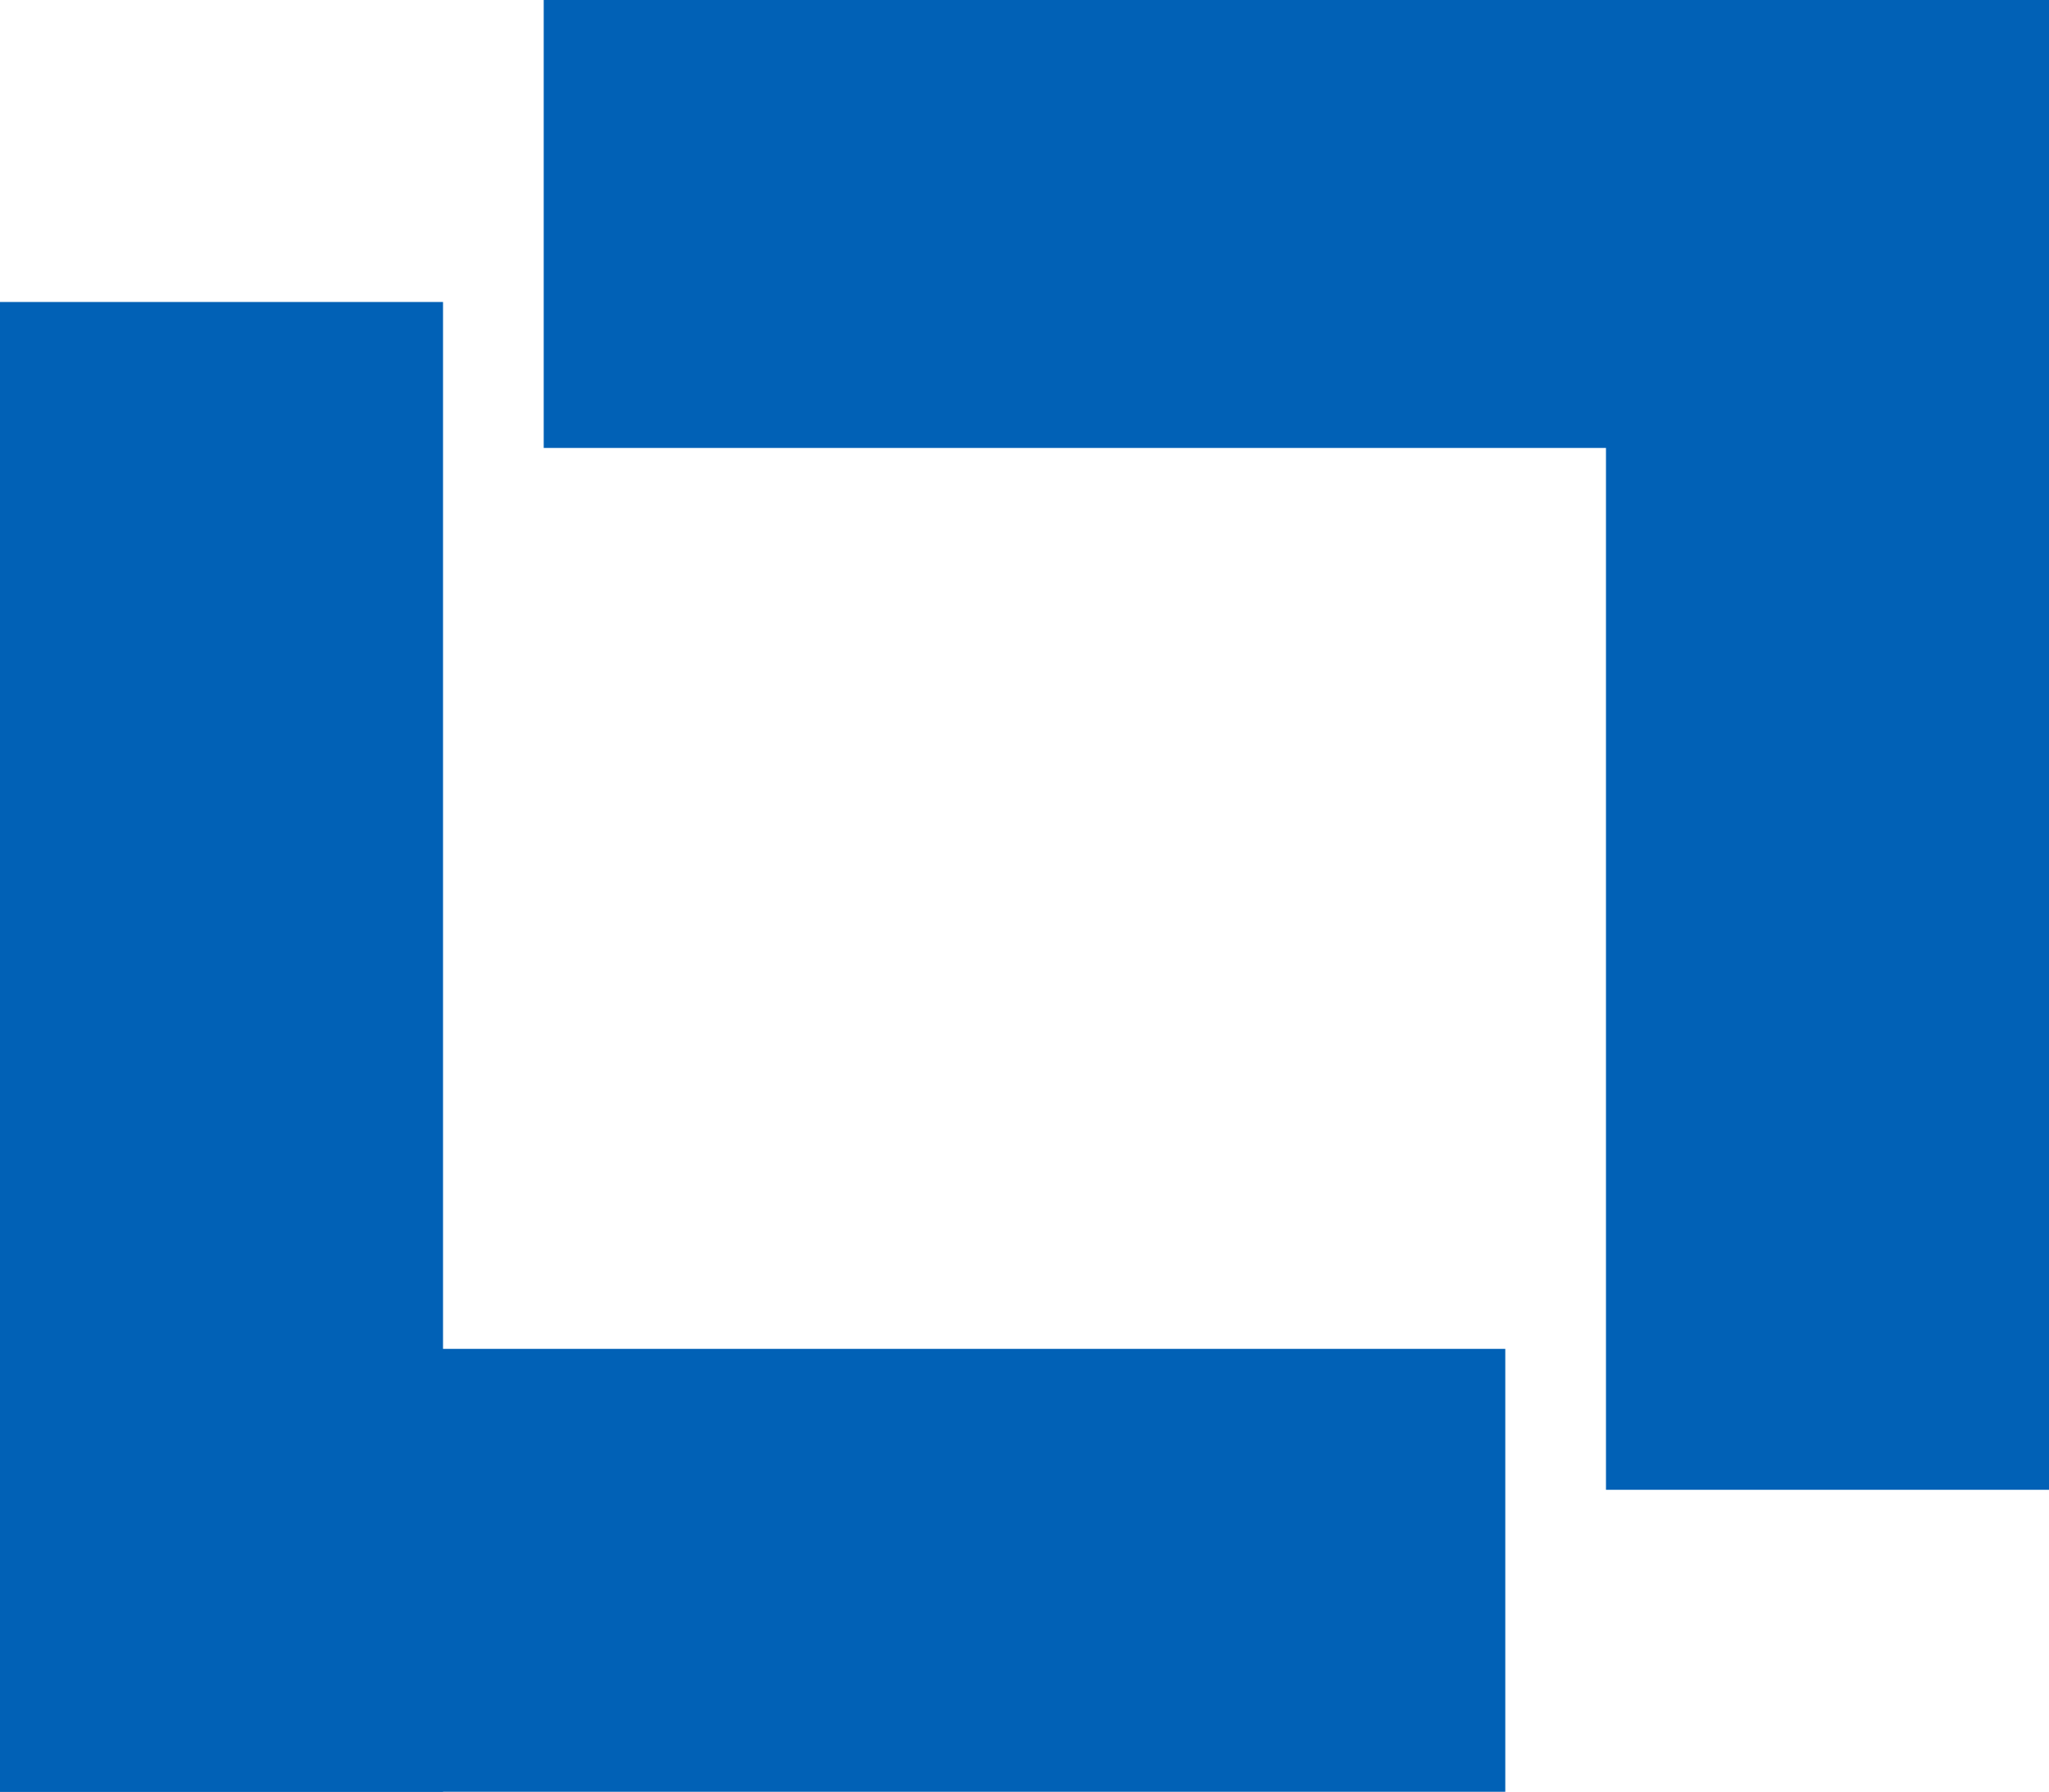
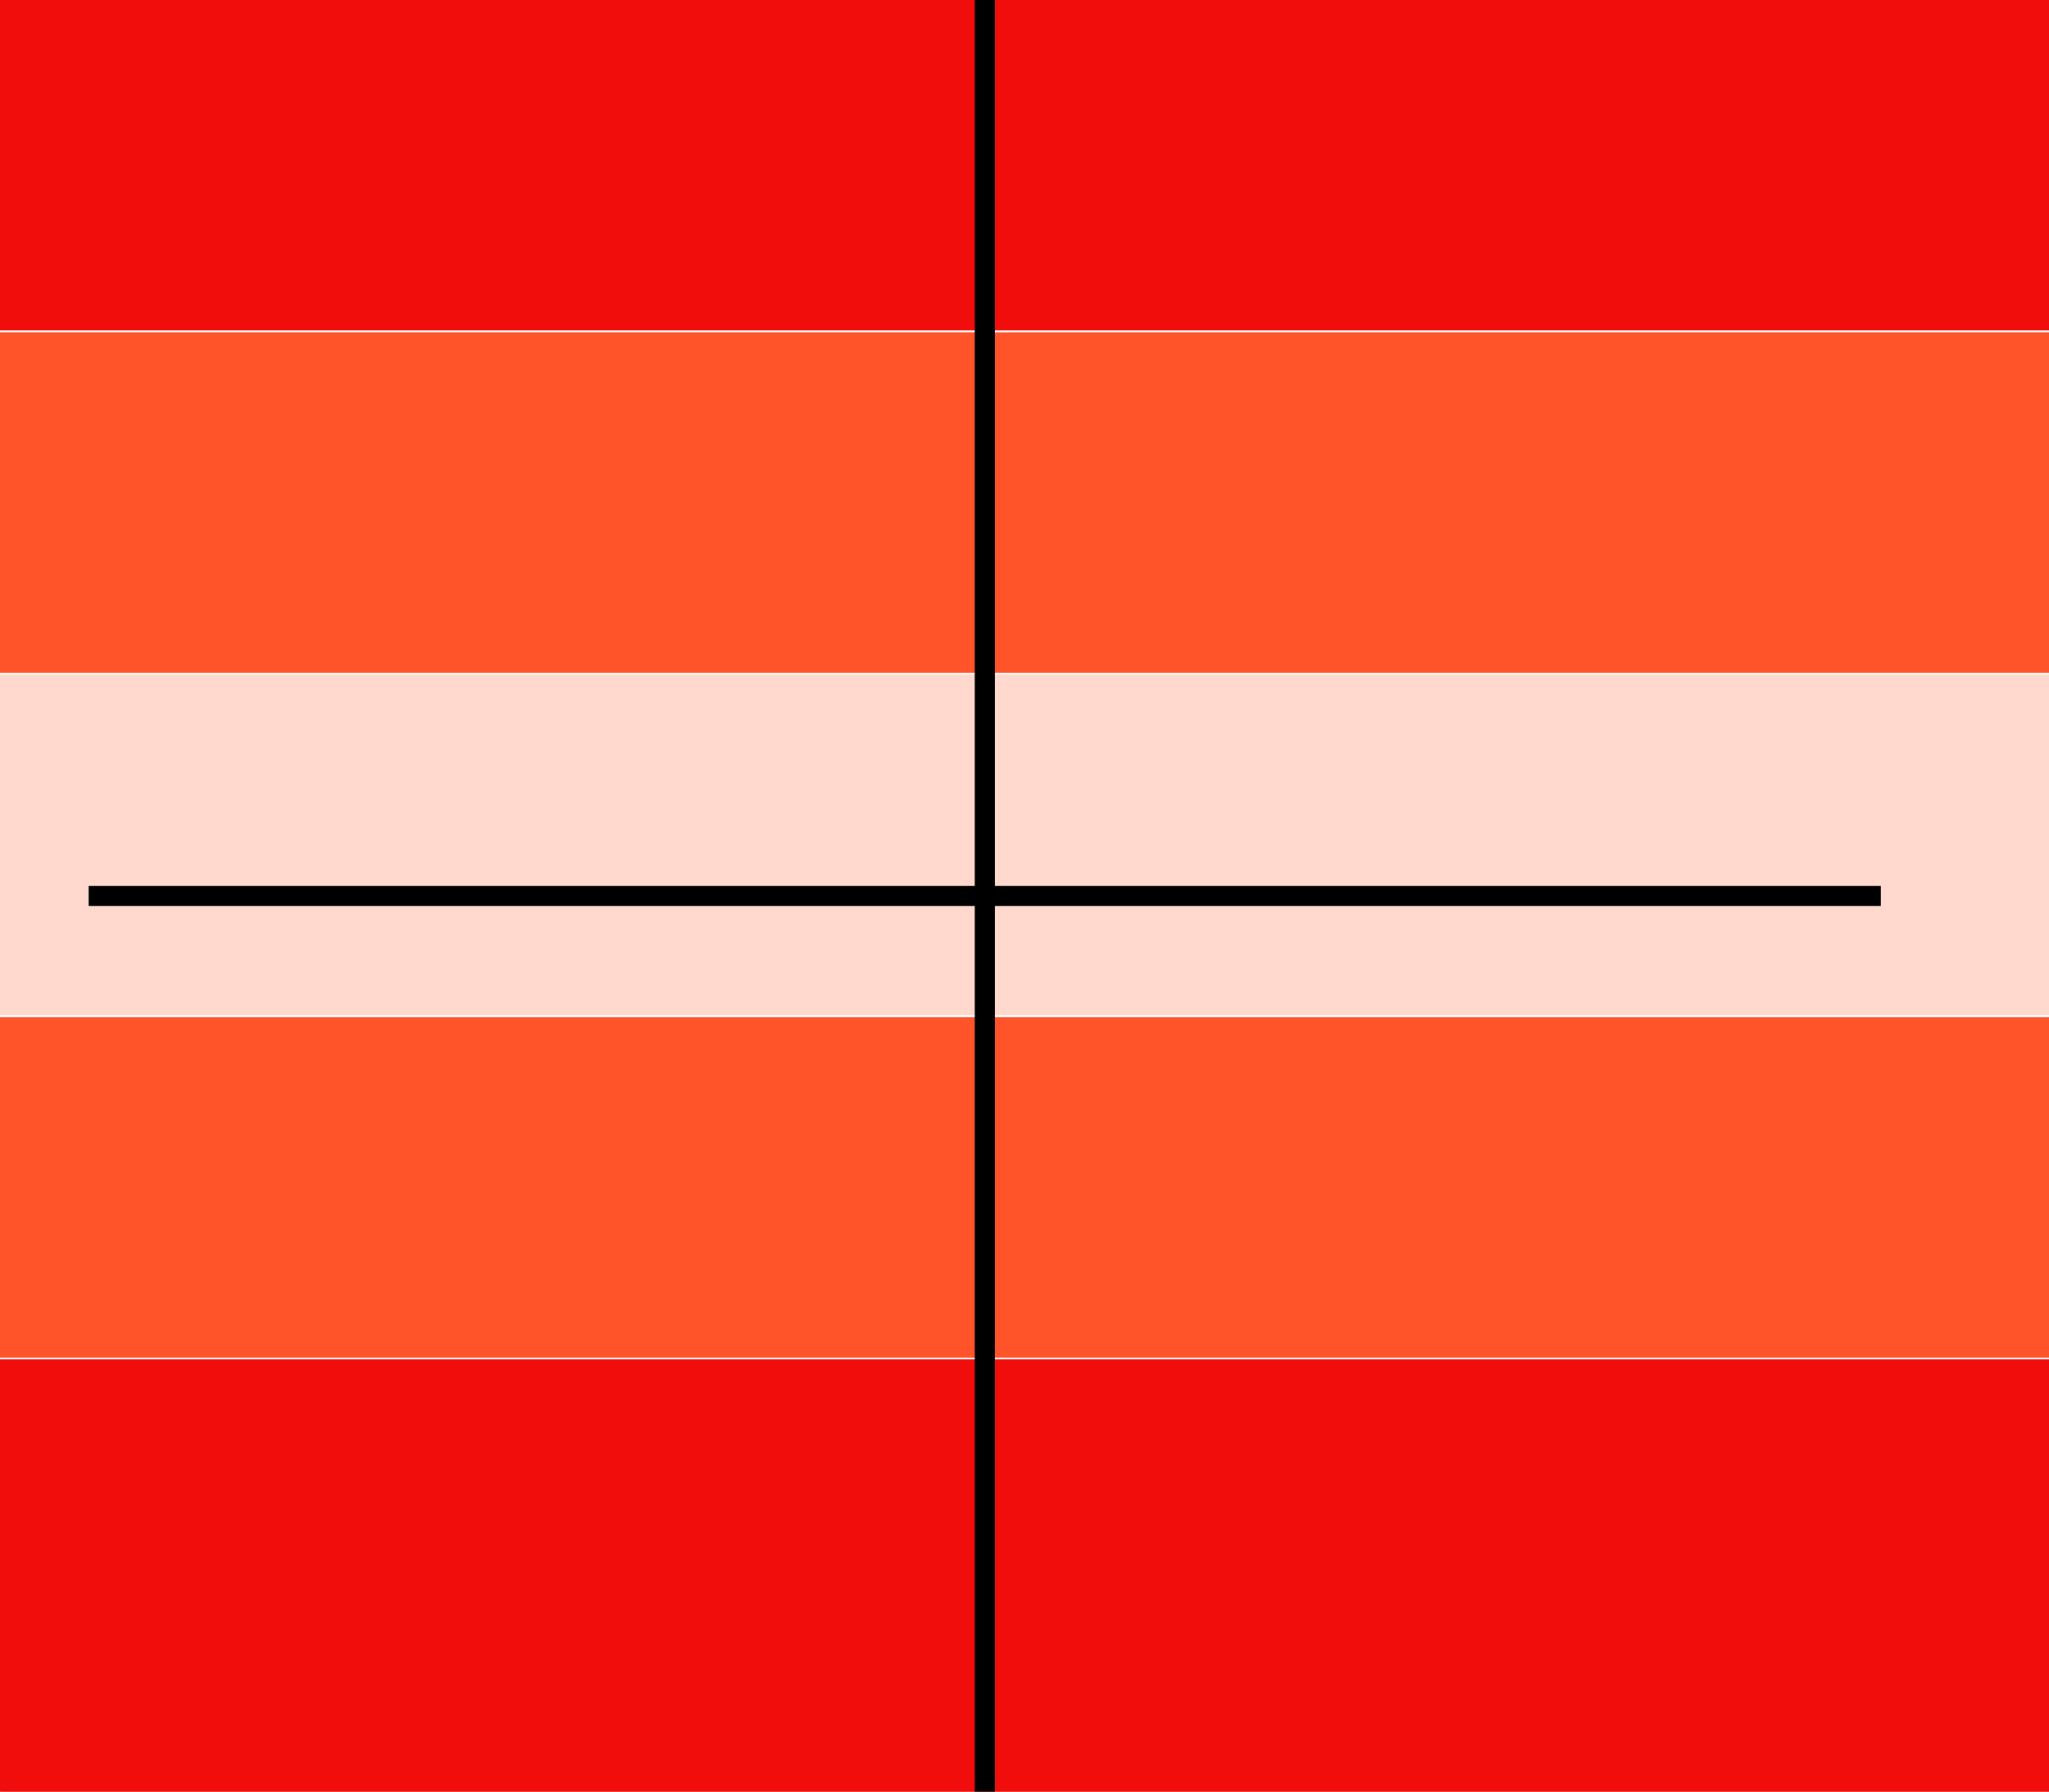
- <svg xmlns="http://www.w3.org/2000/svg" width="407" height="356" viewBox="0 0 407 356" role="img">
-   <g fill="#0161B6">
-     <rect x="0" y="60" width="88" height="296" />
-     <rect x="0" y="268" width="299" height="88" />
-     <rect x="108" y="0" width="299" height="89" />
-     <rect x="319" y="0" width="88" height="296" />
+ <svg xmlns="http://www.w3.org/2000/svg" xmlns:ns1="http://xml.openoffice.org/svg/export" version="1.2" width="107.69mm" height="94.19mm" viewBox="0 0 10769 9419" preserveAspectRatio="xMidYMid" fill-rule="evenodd" stroke-width="28.222" stroke-linejoin="round" xml:space="preserve">
+   <defs class="ClipPathGroup">
+     <clipPath id="presentation_clip_path" clipPathUnits="userSpaceOnUse">
+       <rect x="0" y="0" width="10769" height="9419" />
+     </clipPath>
+     <clipPath id="presentation_clip_path_shrink" clipPathUnits="userSpaceOnUse">
+       <rect x="10" y="9" width="10748" height="9401" />
+     </clipPath>
+   </defs>
+   <defs class="TextShapeIndex">
+     <g ns1:slide="id1" ns1:id-list="id3 id4 id5 id6 id7 id8 id9" />
+   </defs>
+   <defs class="EmbeddedBulletChars">
+     <g id="bullet-char-template-57356" transform="scale(0.0004882812,-0.0004882812)">
+       <path d="M 580,1141 L 1163,571 580,0 -4,571 580,1141 Z" />
+     </g>
+     <g id="bullet-char-template-57354" transform="scale(0.0004882812,-0.0004882812)">
+       <path d="M 8,1128 L 1137,1128 1137,0 8,0 8,1128 Z" />
+     </g>
+     <g id="bullet-char-template-10146" transform="scale(0.0004882812,-0.0004882812)">
+       <path d="M 174,0 L 602,739 174,1481 1456,739 174,0 Z M 1358,739 L 309,1346 659,739 1358,739 Z" />
+     </g>
+     <g id="bullet-char-template-10132" transform="scale(0.0004882812,-0.0004882812)">
+       <path d="M 2015,739 L 1276,0 717,0 1260,543 174,543 174,936 1260,936 717,1481 1274,1481 2015,739 Z" />
+     </g>
+     <g id="bullet-char-template-10007" transform="scale(0.0004882812,-0.0004882812)">
+       <path d="M 0,-2 C -7,14 -16,27 -25,37 L 356,567 C 262,823 215,952 215,954 215,979 228,992 255,992 264,992 276,990 289,987 310,991 331,999 354,1012 L 381,999 492,748 772,1049 836,1024 860,1049 C 881,1039 901,1025 922,1006 886,937 835,863 770,784 769,783 710,716 594,584 L 774,223 C 774,196 753,168 711,139 L 727,119 C 717,90 699,76 672,76 641,76 570,178 457,381 L 164,-76 C 142,-110 111,-127 72,-127 30,-127 9,-110 8,-76 1,-67 -2,-52 -2,-32 -2,-23 -1,-13 0,-2 Z" />
+     </g>
+     <g id="bullet-char-template-10004" transform="scale(0.0004882812,-0.0004882812)">
+       <path d="M 285,-33 C 182,-33 111,30 74,156 52,228 41,333 41,471 41,549 55,616 82,672 116,743 169,778 240,778 293,778 328,747 346,684 L 369,508 C 377,444 397,411 428,410 L 1163,1116 C 1174,1127 1196,1133 1229,1133 1271,1133 1292,1118 1292,1087 L 1292,965 C 1292,929 1282,901 1262,881 L 442,47 C 390,-6 338,-33 285,-33 Z" />
+     </g>
+     <g id="bullet-char-template-9679" transform="scale(0.0004882812,-0.0004882812)">
+       <path d="M 813,0 C 632,0 489,54 383,161 276,268 223,411 223,592 223,773 276,916 383,1023 489,1130 632,1184 813,1184 992,1184 1136,1130 1245,1023 1353,916 1407,772 1407,592 1407,412 1353,268 1245,161 1136,54 992,0 813,0 Z" />
+     </g>
+     <g id="bullet-char-template-8226" transform="scale(0.0004882812,-0.0004882812)">
+       <path d="M 346,457 C 273,457 209,483 155,535 101,586 74,649 74,723 74,796 101,859 155,911 209,963 273,989 346,989 419,989 480,963 531,910 582,859 608,796 608,723 608,648 583,586 532,535 482,483 420,457 346,457 Z" />
+     </g>
+     <g id="bullet-char-template-8211" transform="scale(0.0004882812,-0.0004882812)">
+       <path d="M -4,459 L 1135,459 1135,606 -4,606 -4,459 Z" />
+     </g>
+     <g id="bullet-char-template-61548" transform="scale(0.0004882812,-0.0004882812)">
+       <path d="M 173,740 C 173,903 231,1043 346,1159 462,1274 601,1332 765,1332 928,1332 1067,1274 1183,1159 1299,1043 1357,903 1357,740 1357,577 1299,437 1183,322 1067,206 928,148 765,148 601,148 462,206 346,322 231,437 173,577 173,740 Z" />
+     </g>
+   </defs>
+   <g>
+     <g id="id2" class="Master_Slide">
+       <g id="bg-id2" class="Background" />
+       <defs>
+         <g id="bo-id2" class="BackgroundObjects" />
+       </defs>
+     </g>
+   </g>
+   <g class="SlideGroup">
+     <g>
+       <g id="container-id1">
+         <g id="id1" class="Slide" clip-path="url(#presentation_clip_path)">
+           <g class="Page">
+             <use href="#bo-id2" />
+             <g class="com.sun.star.drawing.CustomShape">
+               <g id="id3">
+                 <rect class="BoundingBox" stroke="none" fill="none" x="-54" y="-53" width="10876" height="1791" />
+                 <path fill="rgb(241,13,12)" stroke="none" d="M 5384,1684 L -1,1684 -1,0 10768,0 10768,1684 5384,1684 Z " />
+                 <path fill="none" stroke="rgb(241,13,12)" stroke-width="106" stroke-linejoin="round" d="M 5384,1684 L -1,1684 -1,0 10768,0 10768,1684 5384,1684 Z " />
+               </g>
+             </g>
+             <g class="com.sun.star.drawing.CustomShape">
+               <g id="id4">
+                 <rect class="BoundingBox" stroke="none" fill="none" x="-53" y="1747" width="10876" height="1791" />
+                 <path fill="rgb(255,84,41)" stroke="none" d="M 5385,3484 L 0,3484 0,1800 10769,1800 10769,3484 5385,3484 Z " />
+                 <path fill="none" stroke="rgb(255,84,41)" stroke-width="106" stroke-linejoin="round" d="M 5385,3484 L 0,3484 0,1800 10769,1800 10769,3484 5385,3484 Z " />
+               </g>
+             </g>
+             <g class="com.sun.star.drawing.CustomShape">
+               <g id="id5">
+                 <rect class="BoundingBox" stroke="none" fill="none" x="-52" y="3547" width="10876" height="1791" />
+                 <path fill="rgb(255,216,206)" stroke="none" d="M 5386,5284 L 1,5284 1,3600 10770,3600 10770,5284 5386,5284 Z " />
+                 <path fill="none" stroke="rgb(255,216,206)" stroke-width="106" stroke-linejoin="round" d="M 5386,5284 L 1,5284 1,3600 10770,3600 10770,5284 5386,5284 Z " />
+               </g>
+             </g>
+             <g class="com.sun.star.drawing.CustomShape">
+               <g id="id6">
+                 <rect class="BoundingBox" stroke="none" fill="none" x="-51" y="5347" width="10876" height="1791" />
+                 <path fill="rgb(255,84,41)" stroke="none" d="M 5387,7084 L 2,7084 2,5400 10771,5400 10771,7084 5387,7084 Z " />
+                 <path fill="none" stroke="rgb(255,84,41)" stroke-width="106" stroke-linejoin="round" d="M 5387,7084 L 2,7084 2,5400 10771,5400 10771,7084 5387,7084 Z " />
+               </g>
+             </g>
+             <g class="com.sun.star.drawing.CustomShape">
+               <g id="id7">
+                 <rect class="BoundingBox" stroke="none" fill="none" x="-50" y="7146" width="10876" height="2326" />
+                 <path fill="rgb(241,13,12)" stroke="none" d="M 5388,9418 L 3,9418 3,7199 10772,7199 10772,9418 5388,9418 Z " />
+                 <path fill="none" stroke="rgb(241,13,12)" stroke-width="106" stroke-linejoin="round" d="M 5388,9418 L 3,9418 3,7199 10772,7199 10772,9418 5388,9418 Z " />
+               </g>
+             </g>
+             <g class="com.sun.star.drawing.LineShape">
+               <g id="id8">
+                 <rect class="BoundingBox" stroke="none" fill="none" x="5123" y="-53" width="107" height="9526" />
+                 <path fill="none" stroke="rgb(0,0,0)" stroke-width="106" stroke-linejoin="round" d="M 5176,0 L 5176,9419 " />
+               </g>
+             </g>
+             <g class="com.sun.star.drawing.LineShape">
+               <g id="id9">
+                 <rect class="BoundingBox" stroke="none" fill="none" x="412" y="4657" width="9527" height="108" />
+                 <path fill="none" stroke="rgb(0,0,0)" stroke-width="106" stroke-linejoin="round" d="M 9885,4710 L 466,4710 " />
+               </g>
+             </g>
+           </g>
+         </g>
+       </g>
+     </g>
  </g>
</svg>
